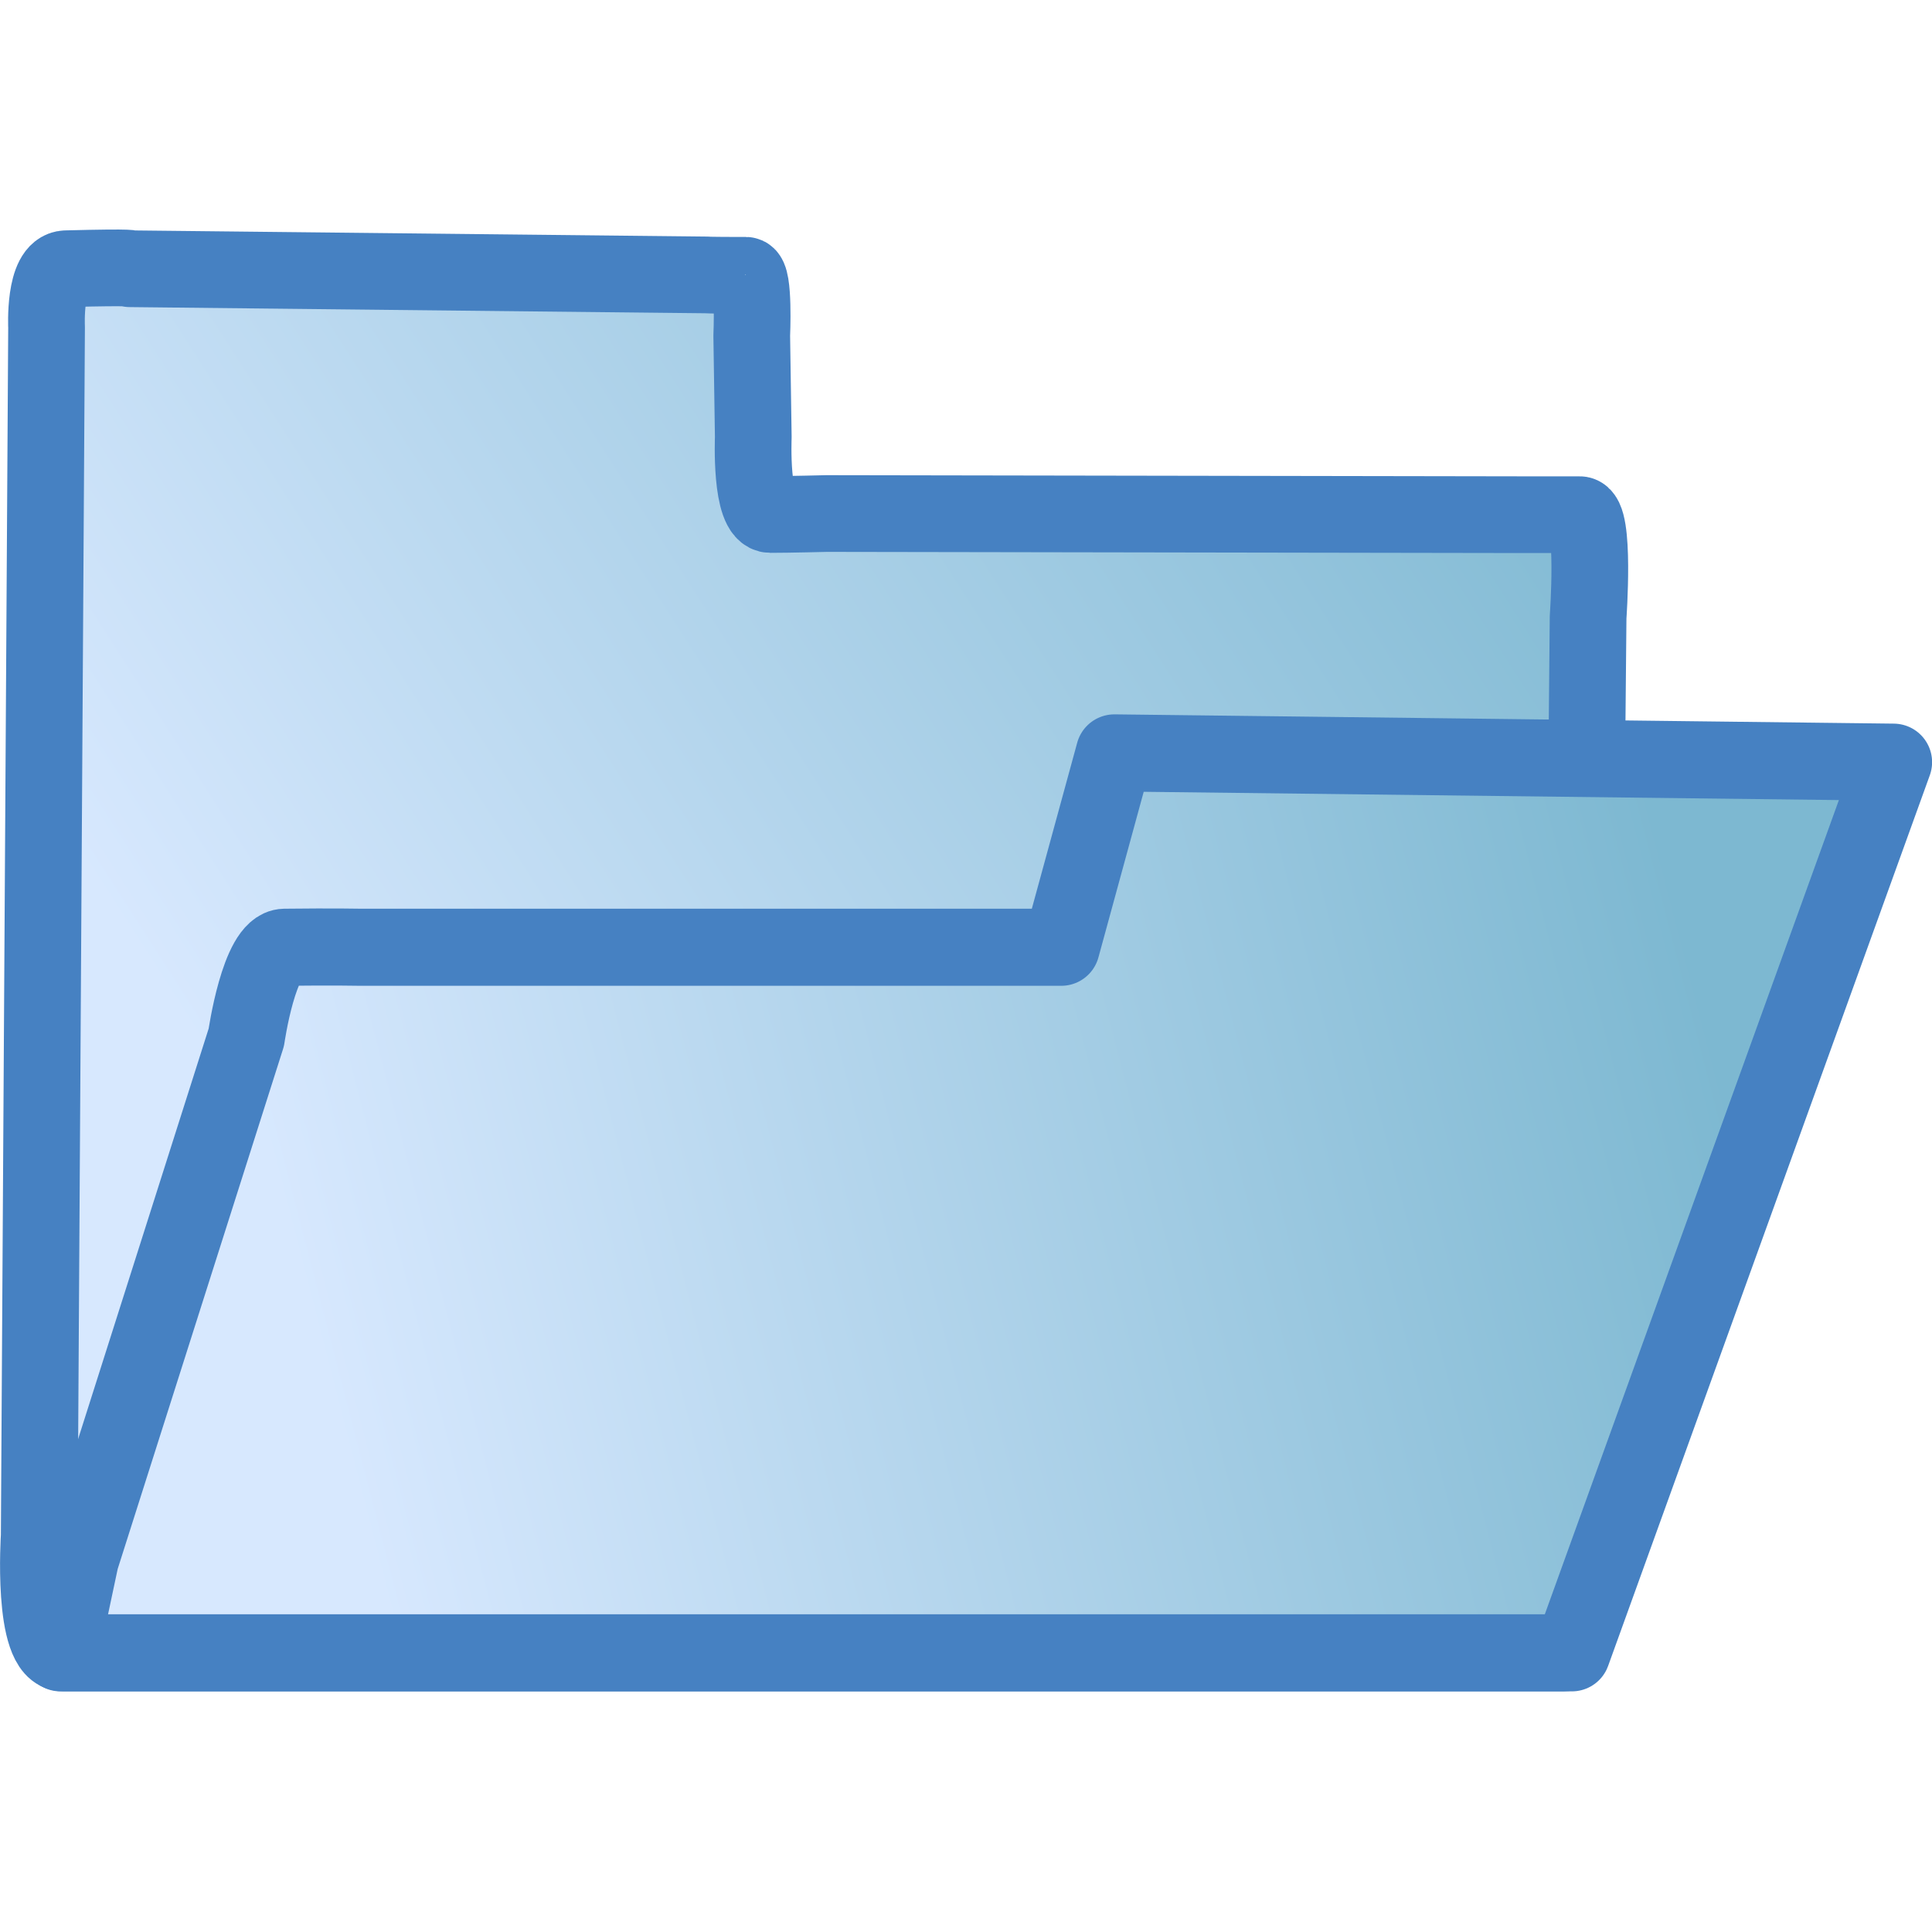
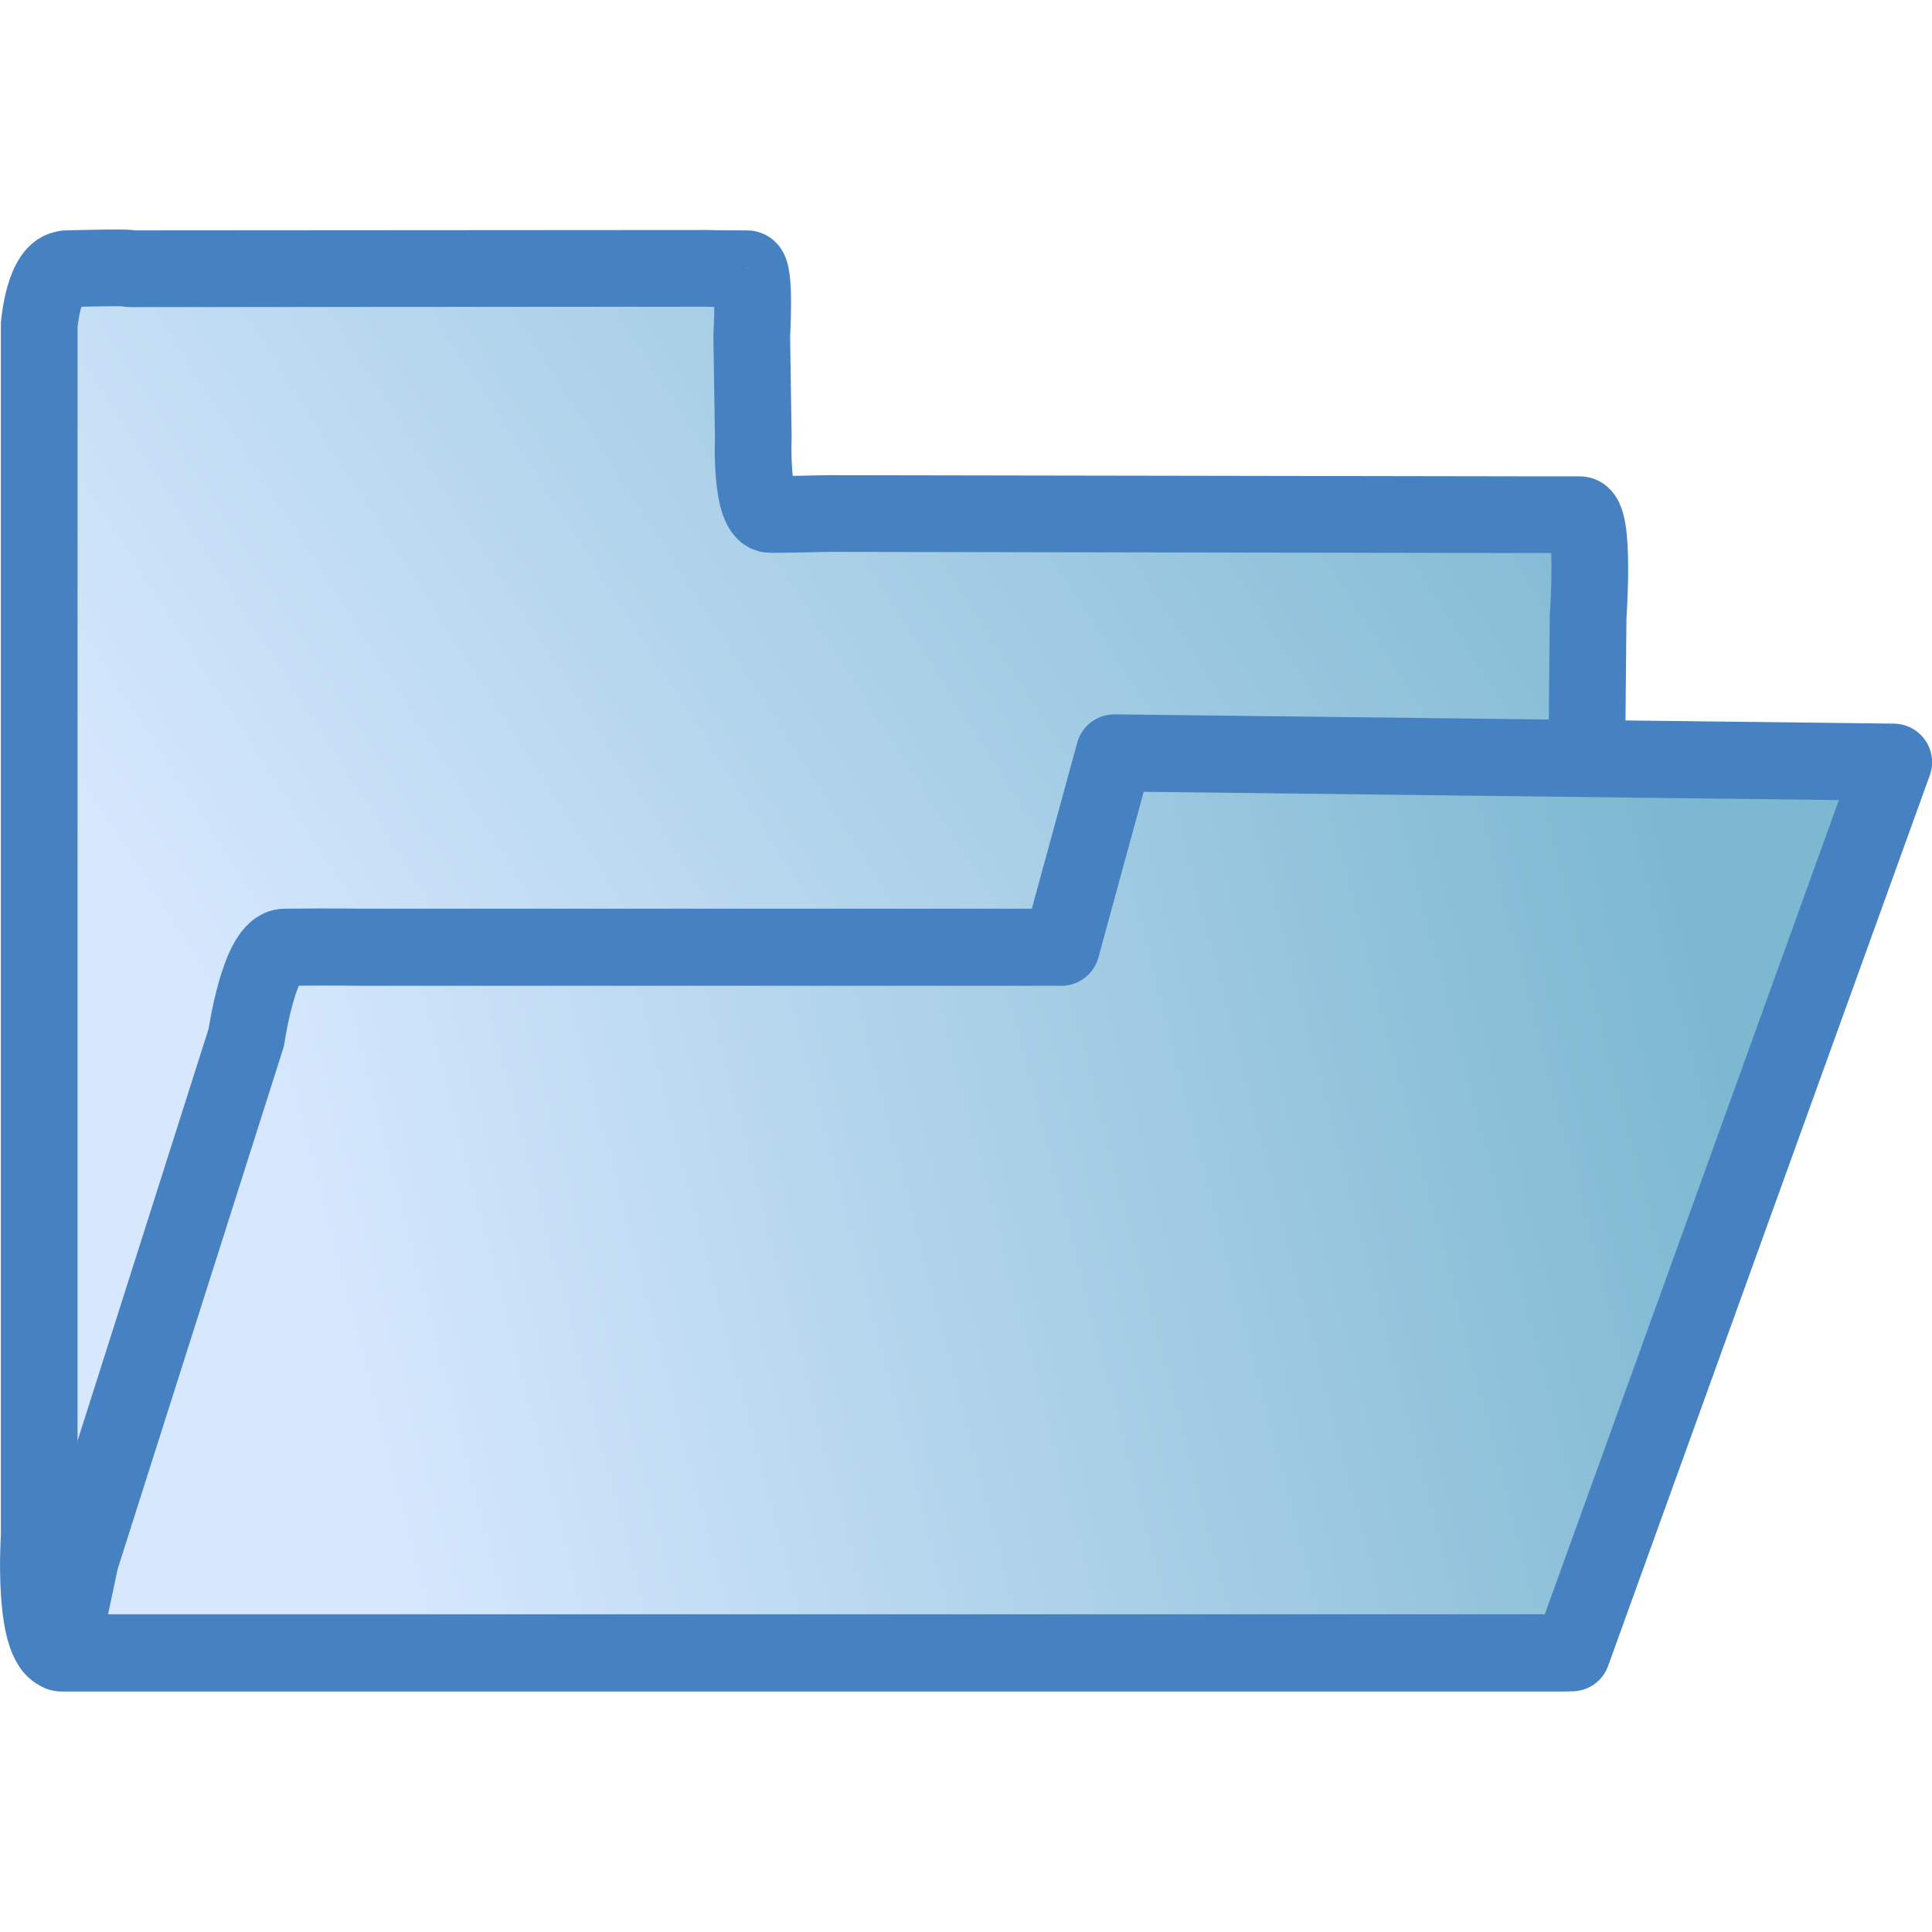
<svg xmlns="http://www.w3.org/2000/svg" xmlns:xlink="http://www.w3.org/1999/xlink" width="10mm" height="10mm" viewBox="0 0 10 10">
  <defs>
    <linearGradient id="b">
      <stop offset="0" style="stop-color:#7db8d1;stop-opacity:1" />
      <stop offset="1" style="stop-color:#d7e8fe;stop-opacity:1" />
    </linearGradient>
    <linearGradient id="a">
      <stop offset="0" style="stop-color:#7db8d1;stop-opacity:1" />
      <stop offset=".864" style="stop-color:#d7e8fe;stop-opacity:1" />
    </linearGradient>
    <linearGradient xlink:href="#a" id="d" x1="10.566" x2=".829" y1="4.921" y2="7.977" gradientTransform="matrix(.82751 0 0 1.0051 .065 .184)" gradientUnits="userSpaceOnUse" />
    <linearGradient xlink:href="#b" id="c" x1="8.646" x2="1.453" y1=".996" y2="6.641" gradientTransform="matrix(.82124 0 0 1.0053 .128 -.8)" gradientUnits="userSpaceOnUse" />
  </defs>
-   <path d="M.342 1.391c.381-.01.33 0 .33 0l2.987.032s0 .002.202.002c.044 0 .03.312.03.312l.008.526s-.017.4.089.4c.093 0 .292-.005.292-.005l3.591.006h.305c.082-.002.044.53.044.53l-.046 4.91s.041.452-.082.452H.328c-.165 0-.125-.606-.125-.606l.038-6.256s-.015-.3.101-.303" style="fill:url(#c);stroke:#4681c2;stroke-width:.397;stroke-linecap:round;stroke-linejoin:round;stroke-dasharray:none;stroke-opacity:1" />
+   <path d="M.342 1.391c.381-.01.33 0 .33 0l2.994-.002s0 .002.202.002c.044 0 .023.346.023.346l.008.526s-.017.4.089.4c.093 0 .292-.005.292-.005l3.591.006h.305c.082-.002.044.53.044.53l-.046 4.91s.041.452-.082.452H.328c-.165 0-.125-.606-.125-.606V1.682s.023-.287.14-.29" style="fill:url(#c);stroke:#4681c2;stroke-width:.397;stroke-linecap:round;stroke-linejoin:round;stroke-dasharray:none;stroke-opacity:1" />
  <path d="m.313 8.555.103-.485.859-2.701s.066-.464.198-.466c.253-.003.395 0 .395 0h3.625l.275-1.006 4.033.048-1.665 4.61H.751Z" style="fill:url(#d);stroke:#4681c2;stroke-width:.399;stroke-linecap:butt;stroke-linejoin:round;stroke-dasharray:none;stroke-opacity:1" />
</svg>
